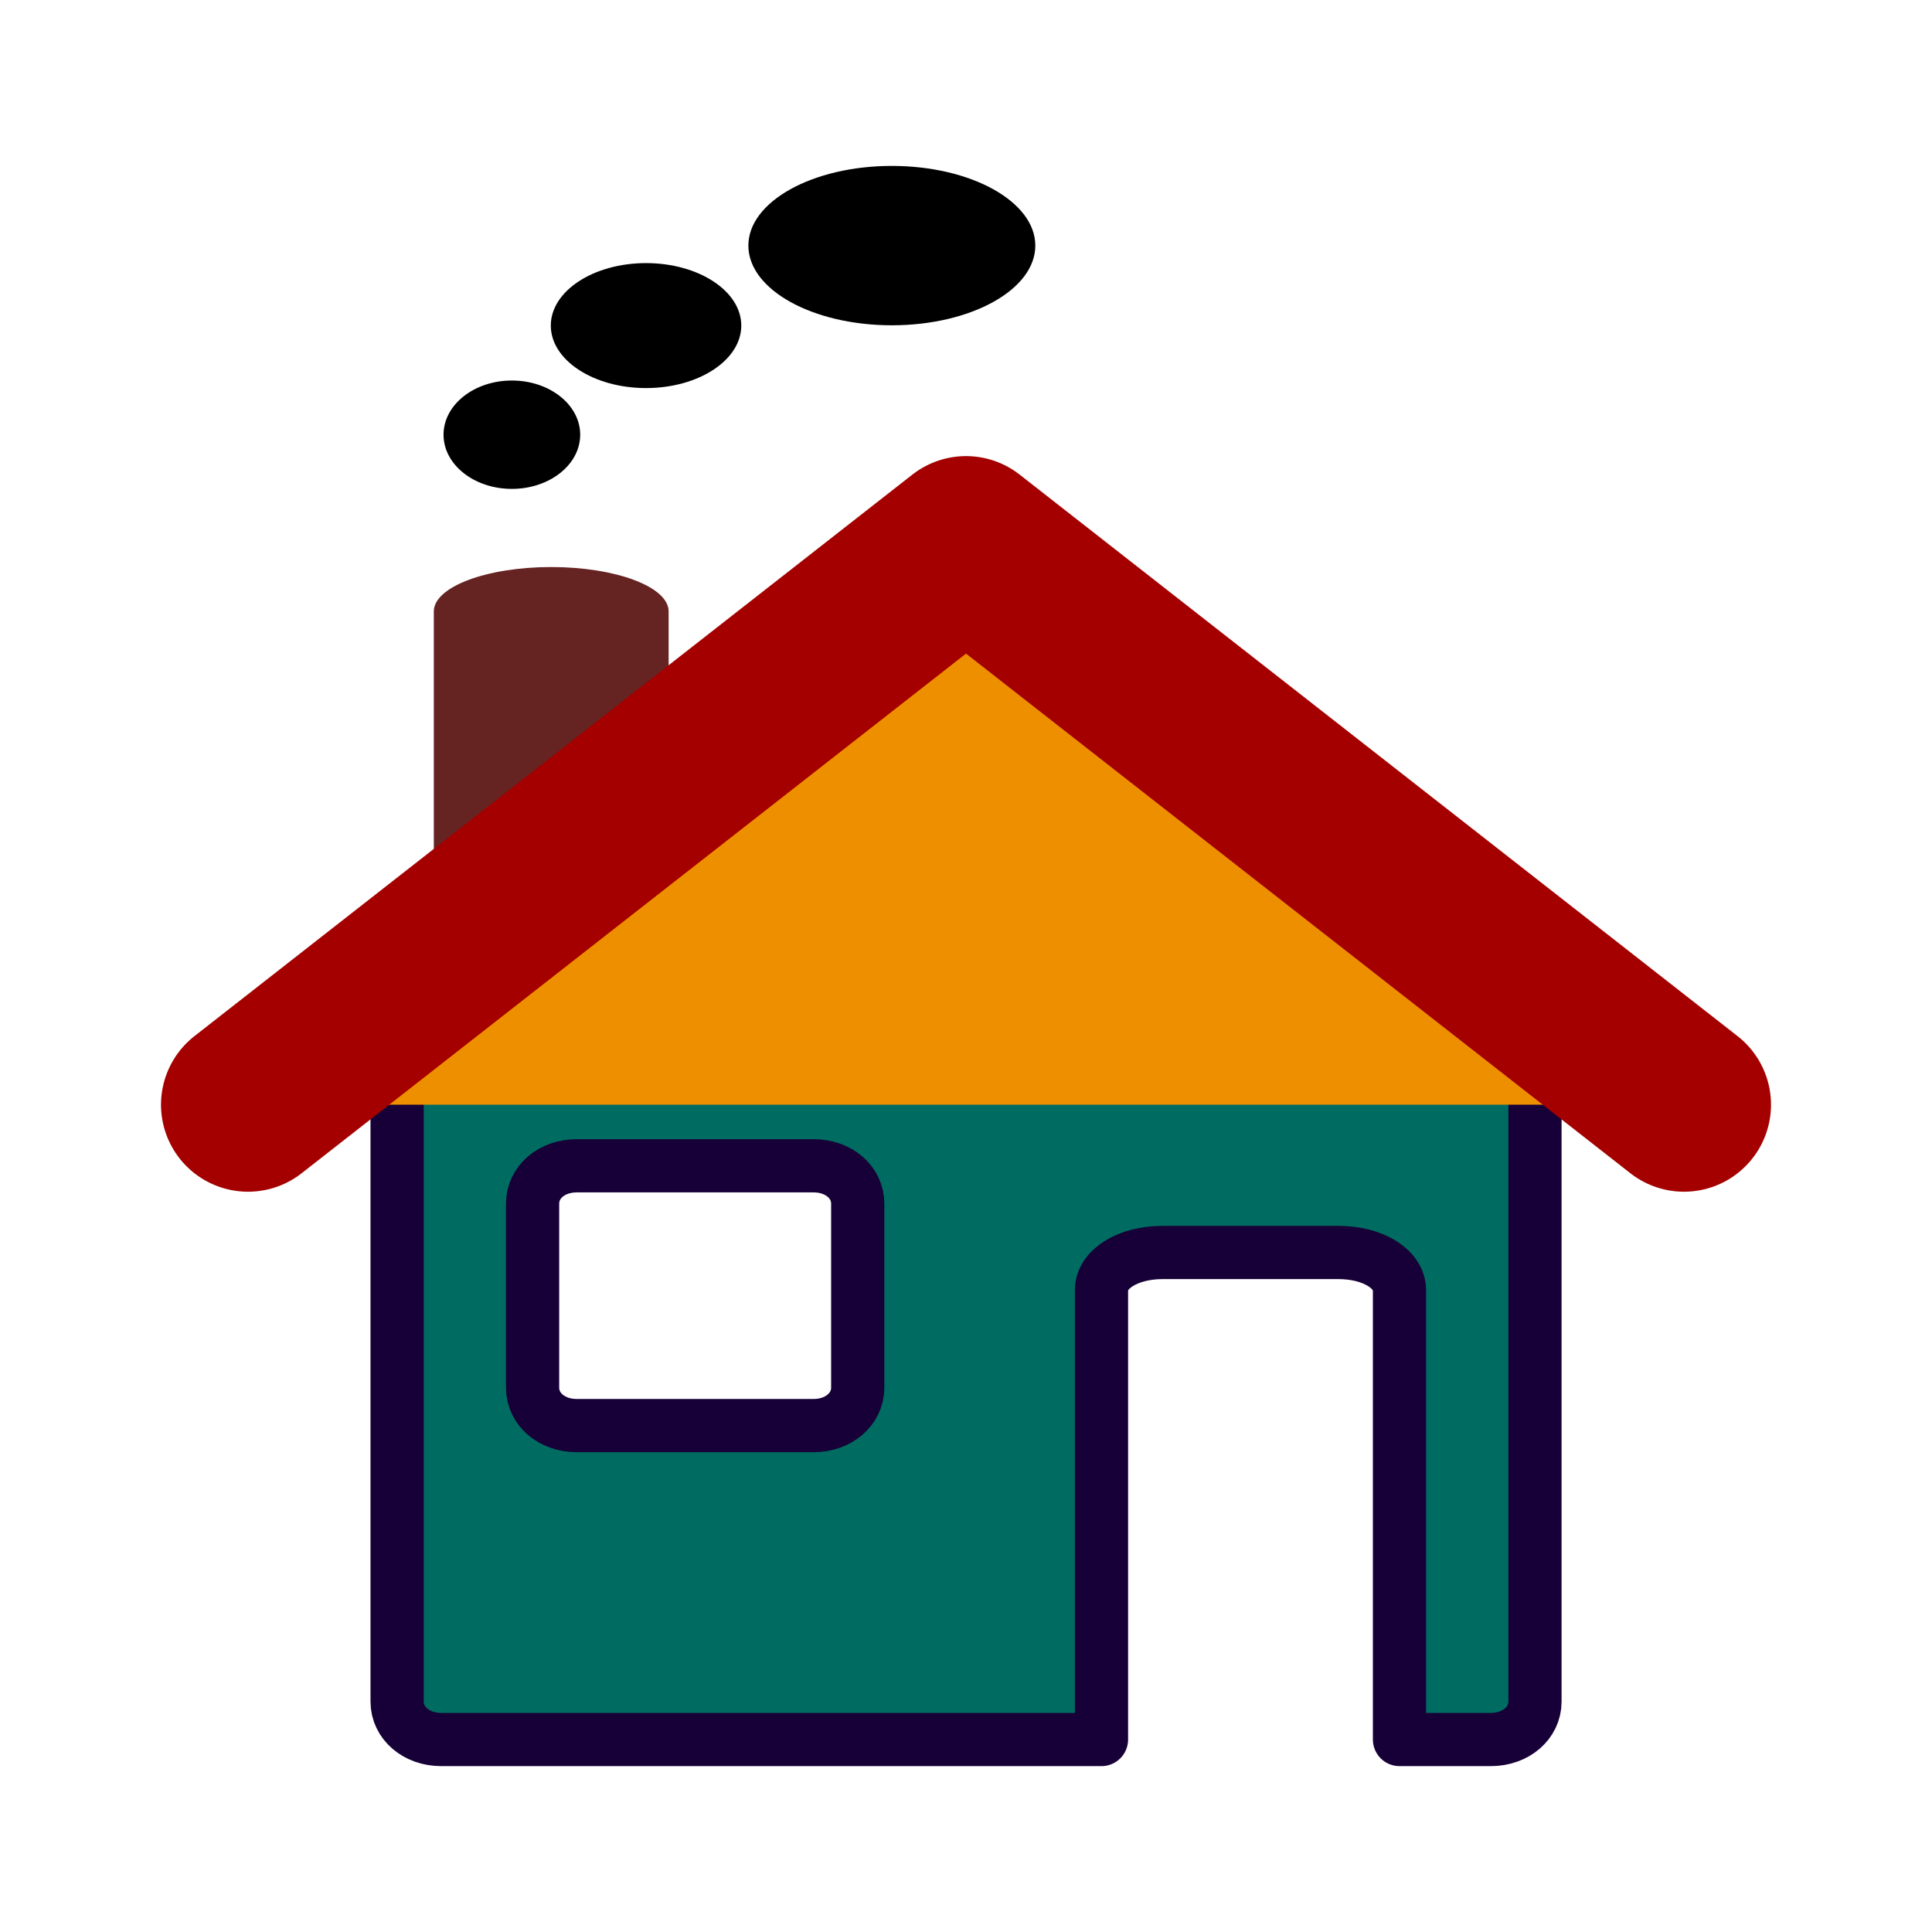
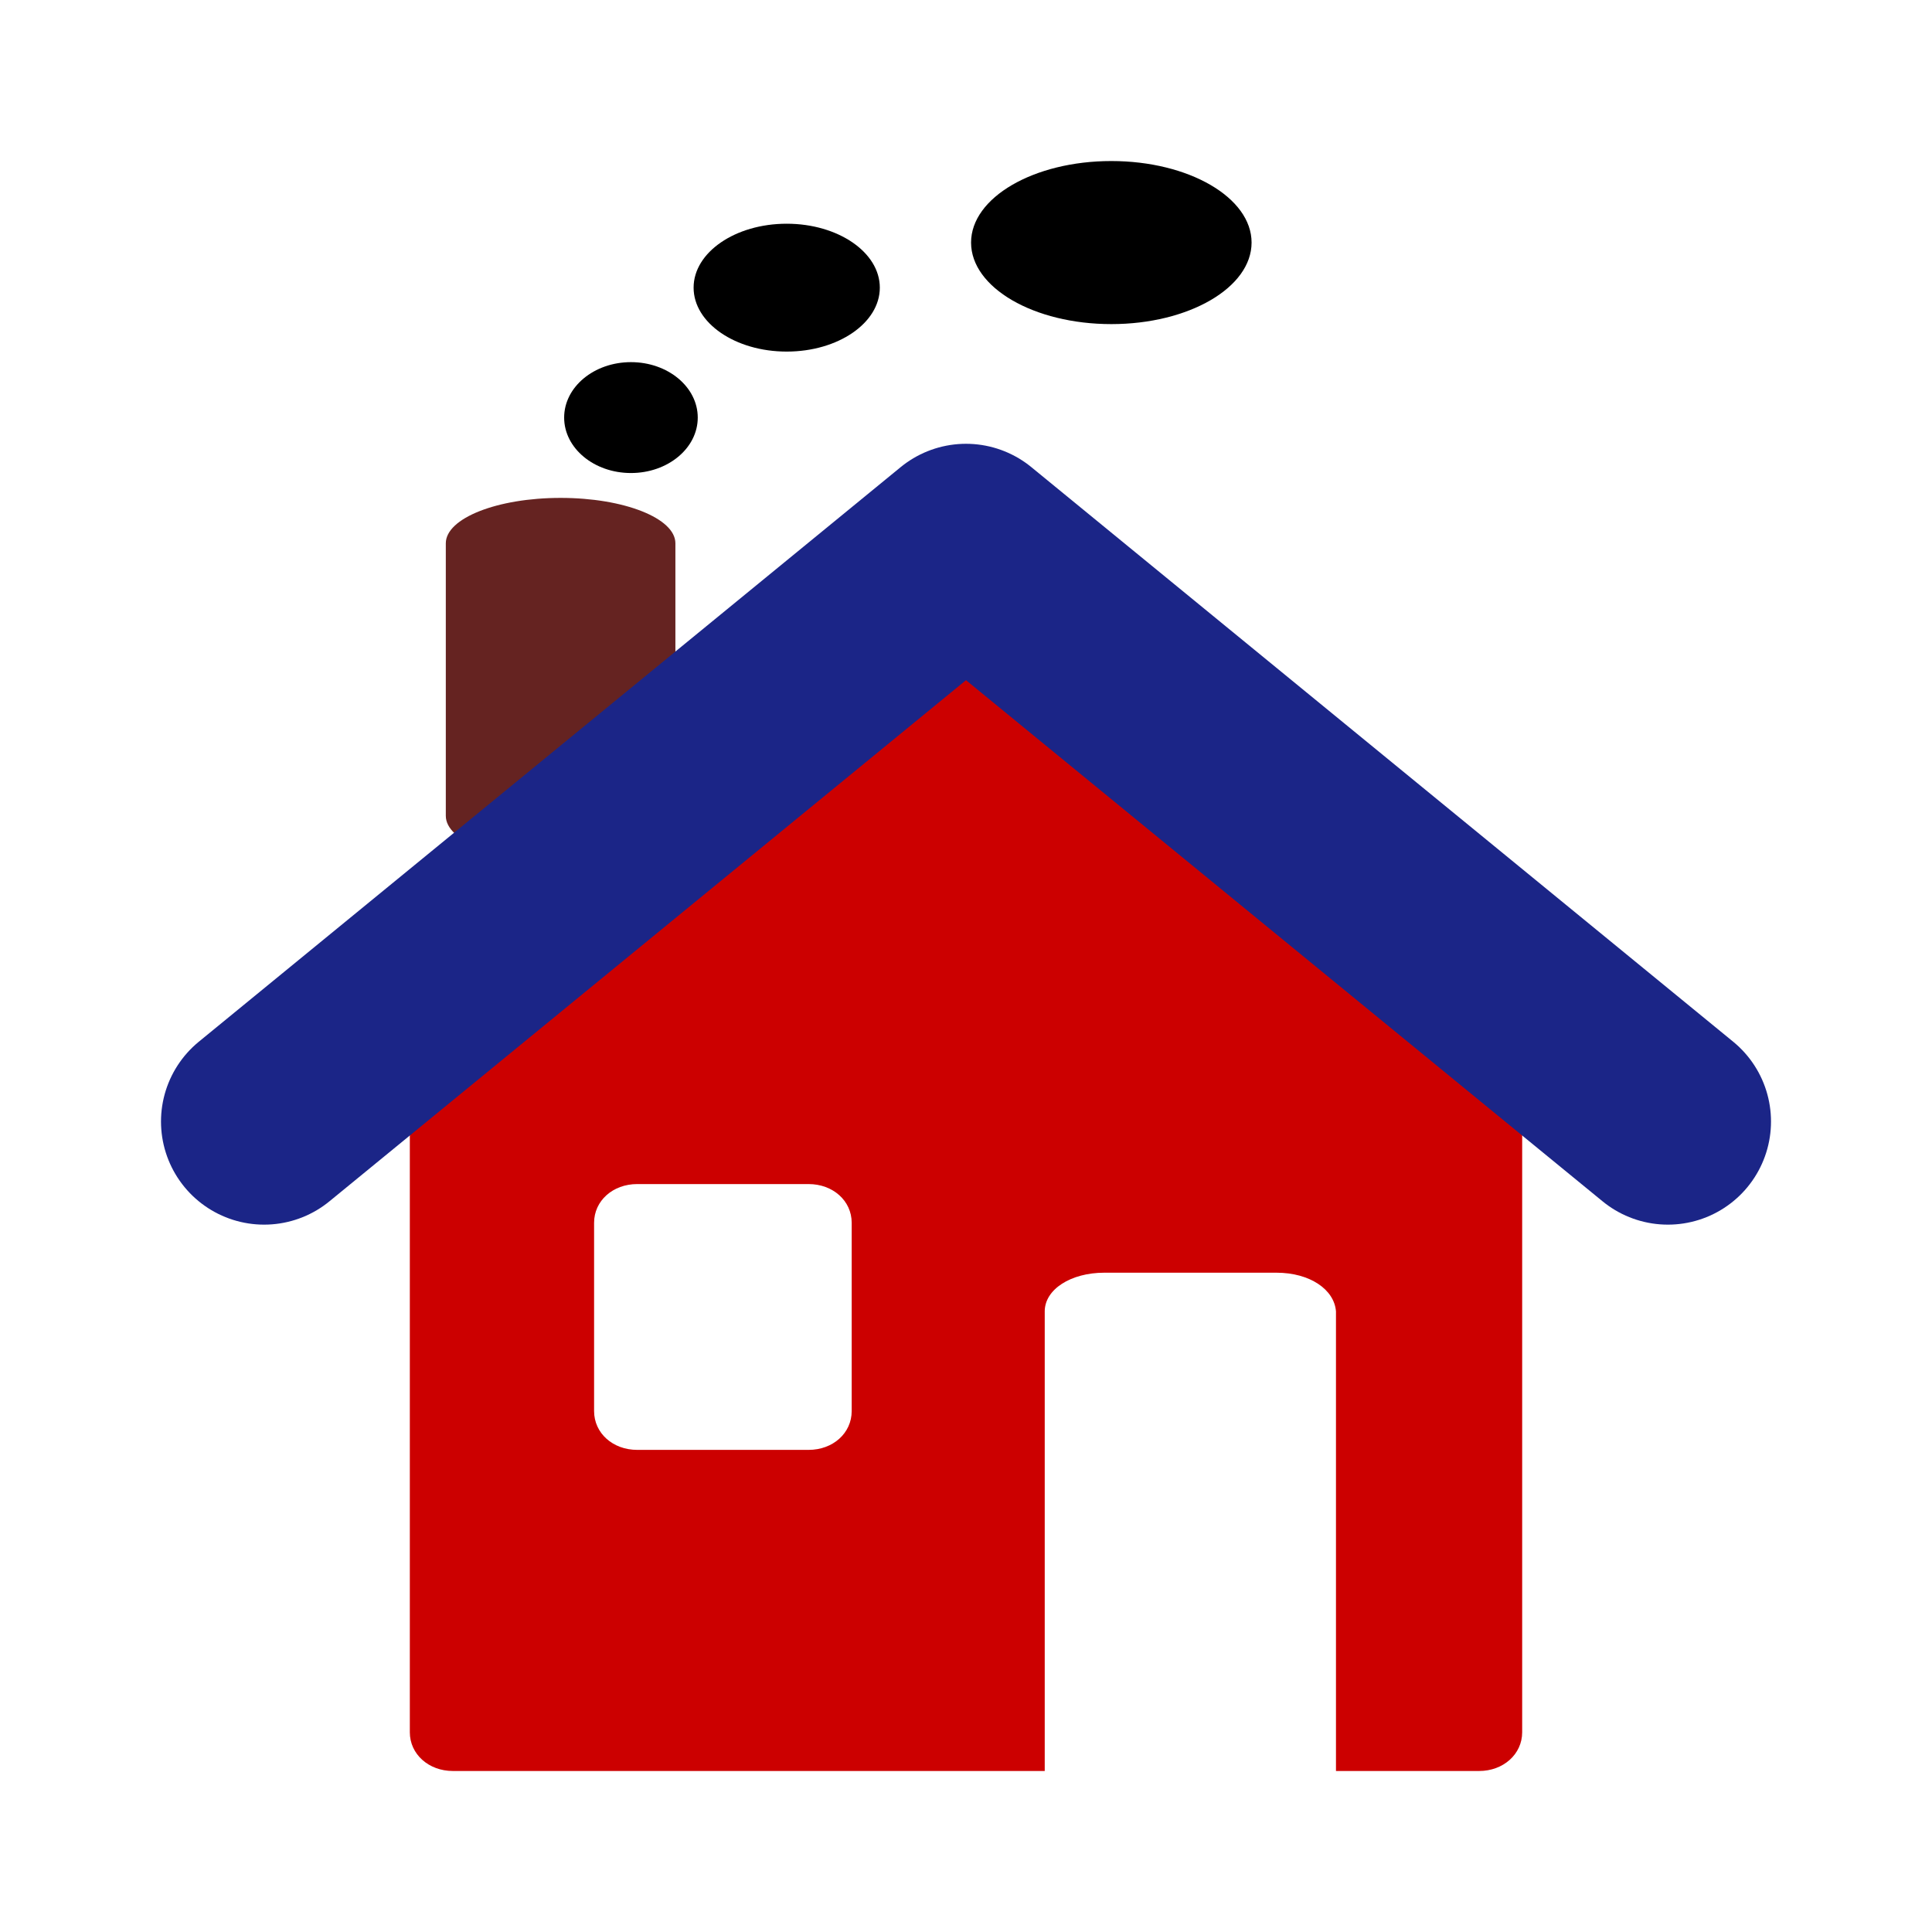
<svg xmlns="http://www.w3.org/2000/svg" width="24" height="24" id="svg2" version="1.1">
  <defs id="defs4" />
  <g id="layer2">
-     <rect style="fill:#652321;fill-opacity:1;fill-rule:nonzero;stroke:none" id="rect4104" width="2.917" height="4.412" x="5.389" y="7.044" rx="1.459" ry="0.551" />
+     <rect style="fill:#652321;fill-opacity:1;fill-rule:nonzero;stroke:none" id="rect4104" width="2.852" height="4.514" x="5.538" y="6.185" rx="1.426" ry="0.564" />
  </g>
+   <g id="layer3" />
  <g id="layer1" transform="translate(0,-1028.362)">
-     <path style="fill:#313df2;fill-opacity:1;stroke:#89d7ff;stroke-width:1.002;stroke-linecap:round;stroke-linejoin:miter;stroke-miterlimit:4;stroke-opacity:1;stroke-dasharray:none" d="m 11.327,1040.874 c 1.346,0 1.346,0 1.346,0 l 0,0" id="path3987" />
-     <path style="fill:#006c61;fill-opacity:1;fill-rule:nonzero;stroke:#170037;stroke-width:0.661;stroke-linecap:round;stroke-linejoin:round;stroke-miterlimit:4;stroke-opacity:1;stroke-dasharray:none" d="m 5.48,1040.323 c -0.308,0 -0.547,0.204 -0.547,0.471 l 0,8.706 c 0,0.266 0.239,0.471 0.547,0.471 l 8.203,0 0,-5.58 c 0,-0.268 0.333,-0.47 0.757,-0.47 l 2.188,0 c 0.424,0 0.757,0.202 0.757,0.47 l 0,5.58 1.136,0 c 0.308,0 0.547,-0.204 0.547,-0.471 l 0,-8.706 c 0,-0.266 -0.239,-0.471 -0.547,-0.471 l -13.041,0 z m 1.683,2.521 2.945,0 c 0.308,0 0.547,0.202 0.547,0.47 l 0,2.286 c 0,0.268 -0.239,0.471 -0.547,0.471 l -2.945,0 c -0.308,0 -0.547,-0.202 -0.547,-0.471 l 0,-2.286 c 0,-0.268 0.239,-0.47 0.547,-0.47 z" id="rect4100" />
-     <path style="fill:#ee8f00;fill-opacity:1;stroke:#a40000;stroke-width:2.162;stroke-linecap:round;stroke-linejoin:round;stroke-miterlimit:4;stroke-opacity:1;stroke-dasharray:none" d="M 3.081,1042.085 C 12,1035.109 12,1035.109 12,1035.109 l 8.919,6.976" id="path4102" />
-     <path style="fill:#000000;fill-opacity:1;fill-rule:nonzero;stroke:none" id="path4112" d="m 15,4.5 a 0.5,0.5 0 1 1 -1,0 0.5,0.5 0 1 1 1,0 z" transform="matrix(1.697653,0,0,1.346251,-18.2574,1027.704)" />
-     <path transform="matrix(2.3662,0,0,1.552351,-26.28458,1025.421)" d="m 15,4.5 a 0.5,0.5 0 1 1 -1,0 0.5,0.5 0 1 1 1,0 z" id="path4119" style="fill:#000000;fill-opacity:1;fill-rule:nonzero;stroke:none" />
-     <path style="fill:#000000;fill-opacity:1;fill-rule:nonzero;stroke:none" id="path4121" d="m 15,4.5 a 0.5,0.5 0 1 1 -1,0 0.5,0.5 0 1 1 1,0 z" transform="matrix(3.564531,0,0,1.979776,-40.60692,1022.504)" />
+     <path style="fill:#313df2;fill-opacity:1;stroke:#89d7ff;stroke-width:1.002;stroke-linecap:round;stroke-linejoin:miter;stroke-miterlimit:4;stroke-opacity:1;stroke-dasharray:none" d="m 11.342,1041.055 c 1.316,0 1.316,0 1.316,0 l 0,0" id="path3987" />
+     <path style="fill:#cc0000;fill-opacity:1;fill-rule:nonzero;stroke:none" d="m 5.626,1040.491 c -0.301,0 -0.535,0.209 -0.535,0.482 l 0,8.908 c 0,0.272 0.234,0.481 0.535,0.481 l 7.352,0 0,-5.709 c 0,-0.275 0.325,-0.481 0.74,-0.481 l 2.138,0 c 0.415,0 0.719,0.208 0.74,0.481 l 0,5.709 1.778,0 c 0.301,0 0.535,-0.209 0.535,-0.481 l 0,-8.908 c 0,-0.272 -0.234,-0.482 -0.535,-0.482 z m 2.289,2.58 2.13,0 c 0.301,0 0.535,0.207 0.535,0.481 l 0,2.339 c 0,0.275 -0.234,0.482 -0.535,0.482 l -2.13,0 c -0.301,0 -0.535,-0.207 -0.535,-0.482 l 0,-2.339 c 0,-0.274 0.234,-0.481 0.535,-0.481 z" id="rect4100" />
+     <path style="fill:#cc0000;fill-opacity:1;stroke:#1b2587;stroke-width:2.562;stroke-linecap:round;stroke-linejoin:round;stroke-miterlimit:4;stroke-opacity:1;stroke-dasharray:none" d="m 3.281,1042.294 c 8.719,-7.138 8.719,-7.138 8.719,-7.138 l 8.719,7.138" id="path4102" />
+     <path style="fill:#000000;fill-opacity:1;fill-rule:nonzero;stroke:none" id="path4112" d="m 15,4.5 a 0.5,0.5 0 1 1 -1,0 0.5,0.5 0 1 1 1,0 z" transform="matrix(1.659611,0,0,1.377439,-16.22647,1027.351)" />
+     <path transform="matrix(2.313178,0,0,1.588313,-23.76827,1024.788)" d="m 15,4.5 a 0.5,0.5 0 1 1 -1,0 0.5,0.5 0 1 1 1,0 z" id="path4119" style="fill:#000000;fill-opacity:1;fill-rule:nonzero;stroke:none" />
+     <path style="fill:#000000;fill-opacity:1;fill-rule:nonzero;stroke:none" id="path4121" d="m 15,4.5 a 0.5,0.5 0 1 1 -1,0 0.5,0.5 0 1 1 1,0 z" transform="matrix(3.484656,0,0,2.02564,-36.72225,1022.26)" />
  </g>
</svg>
